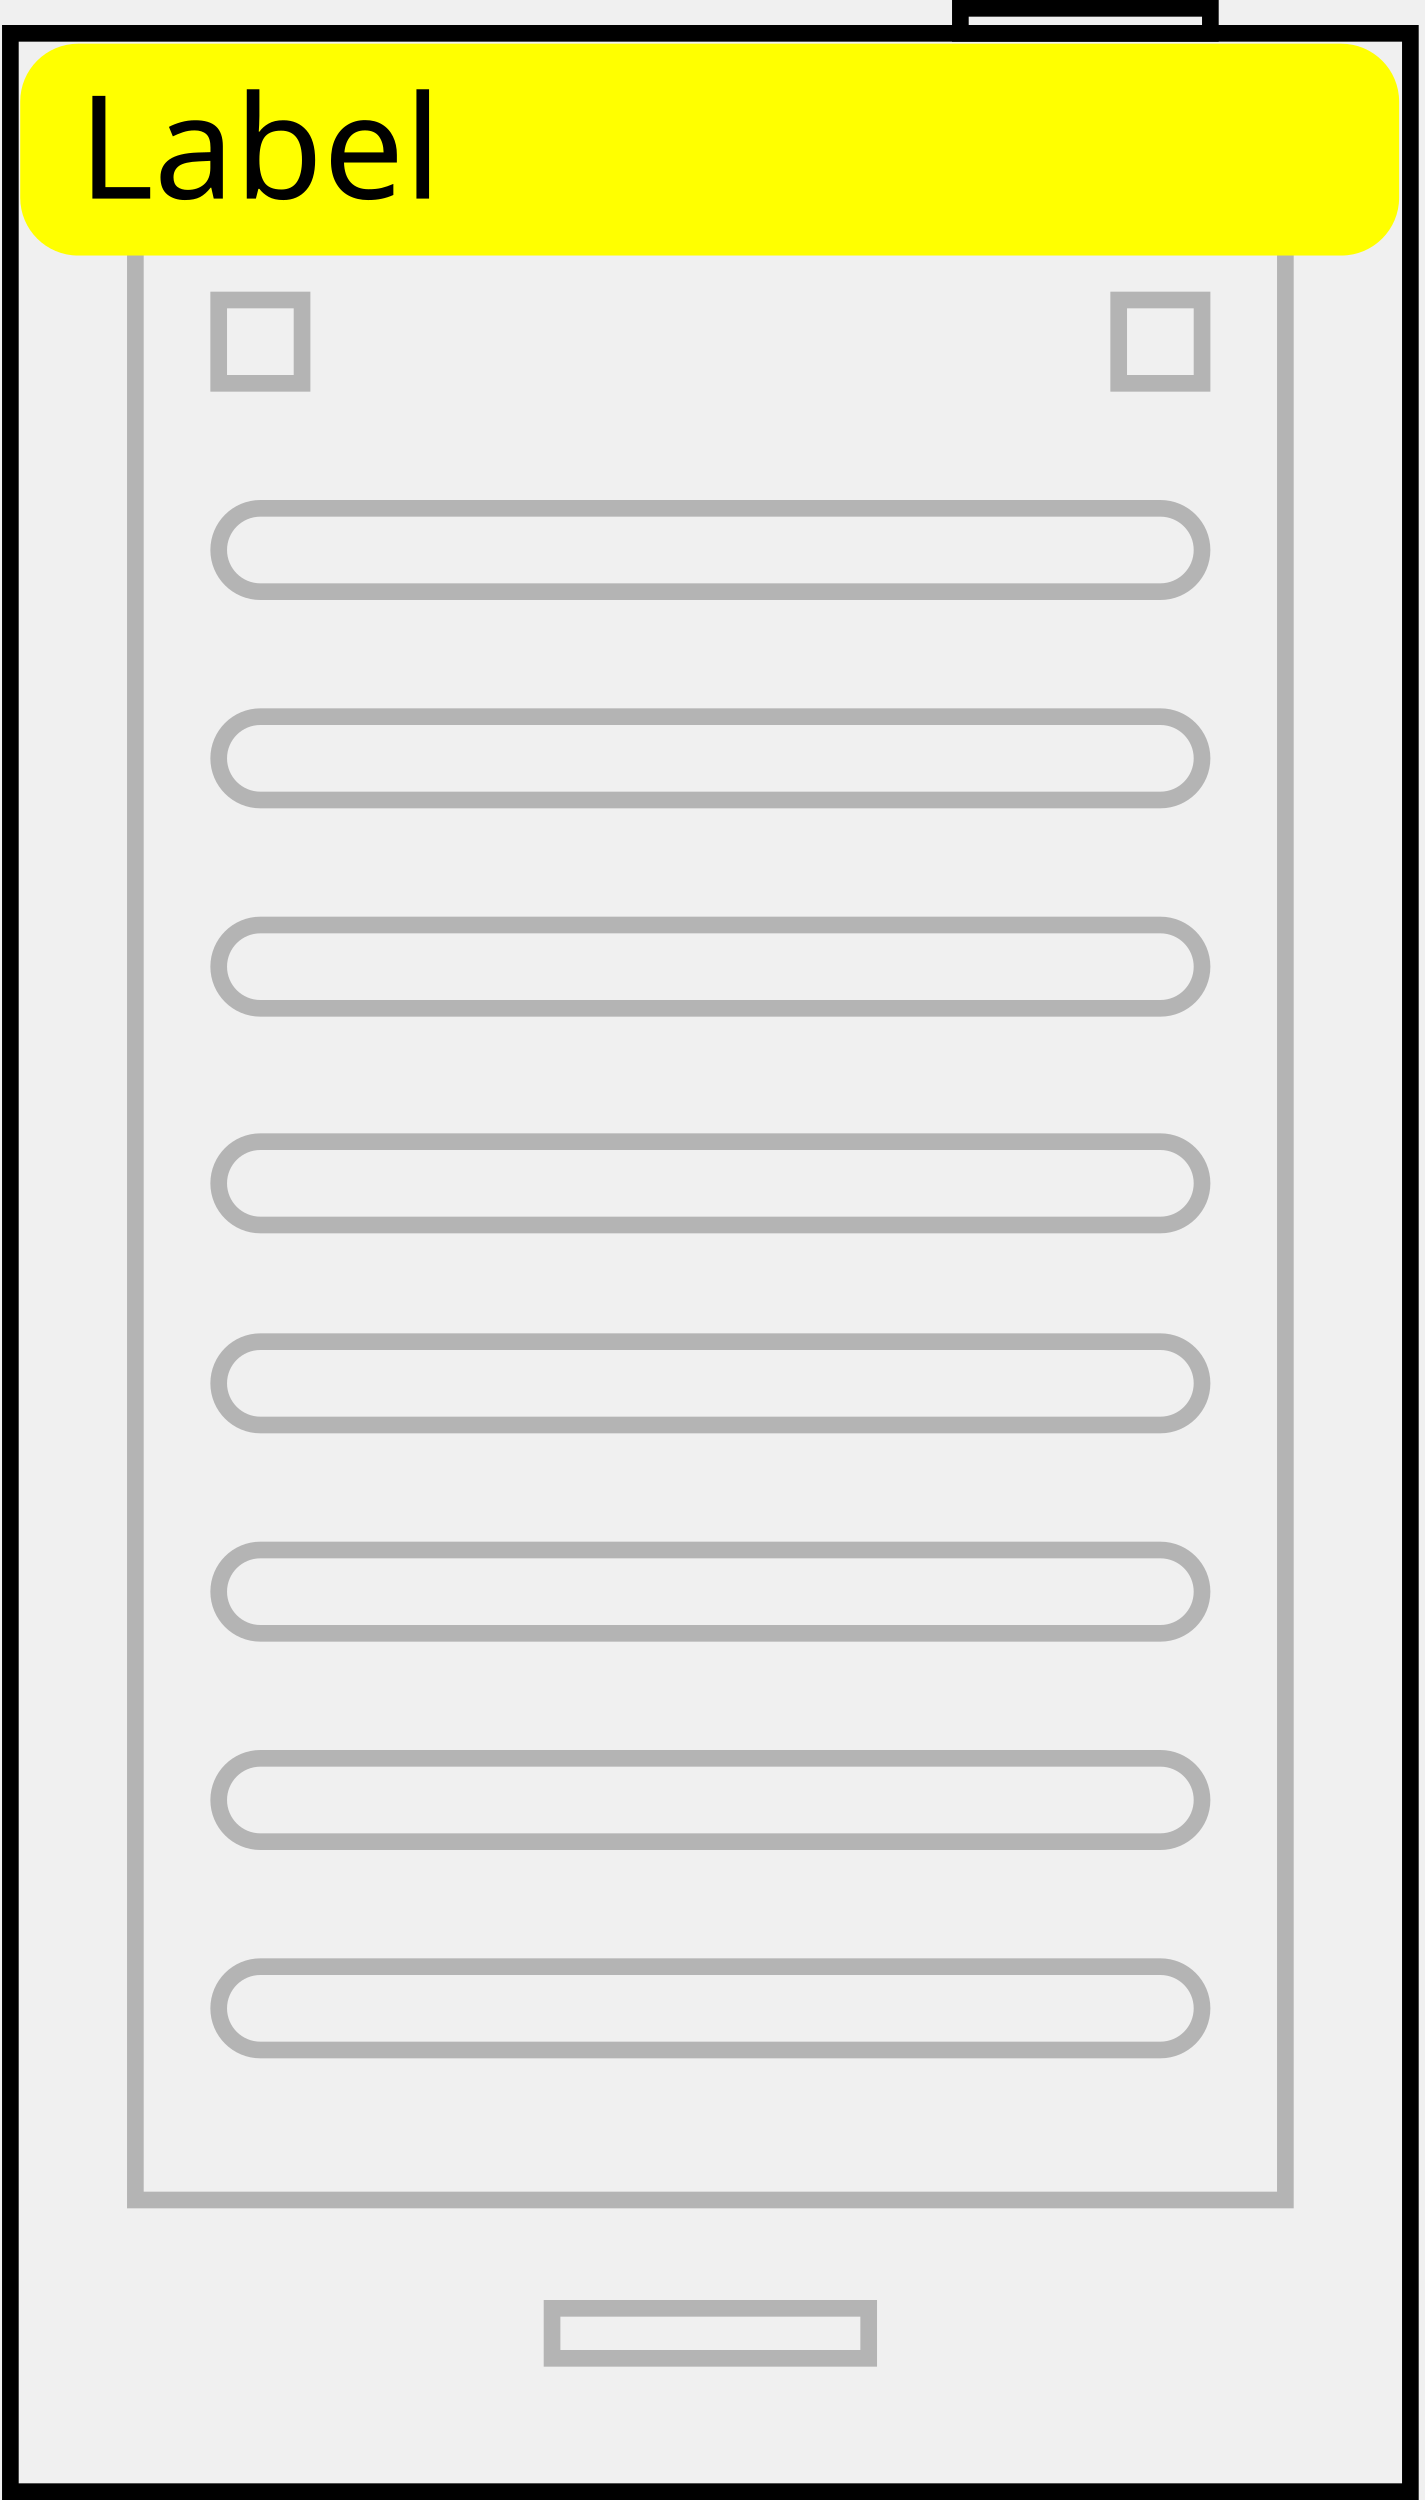
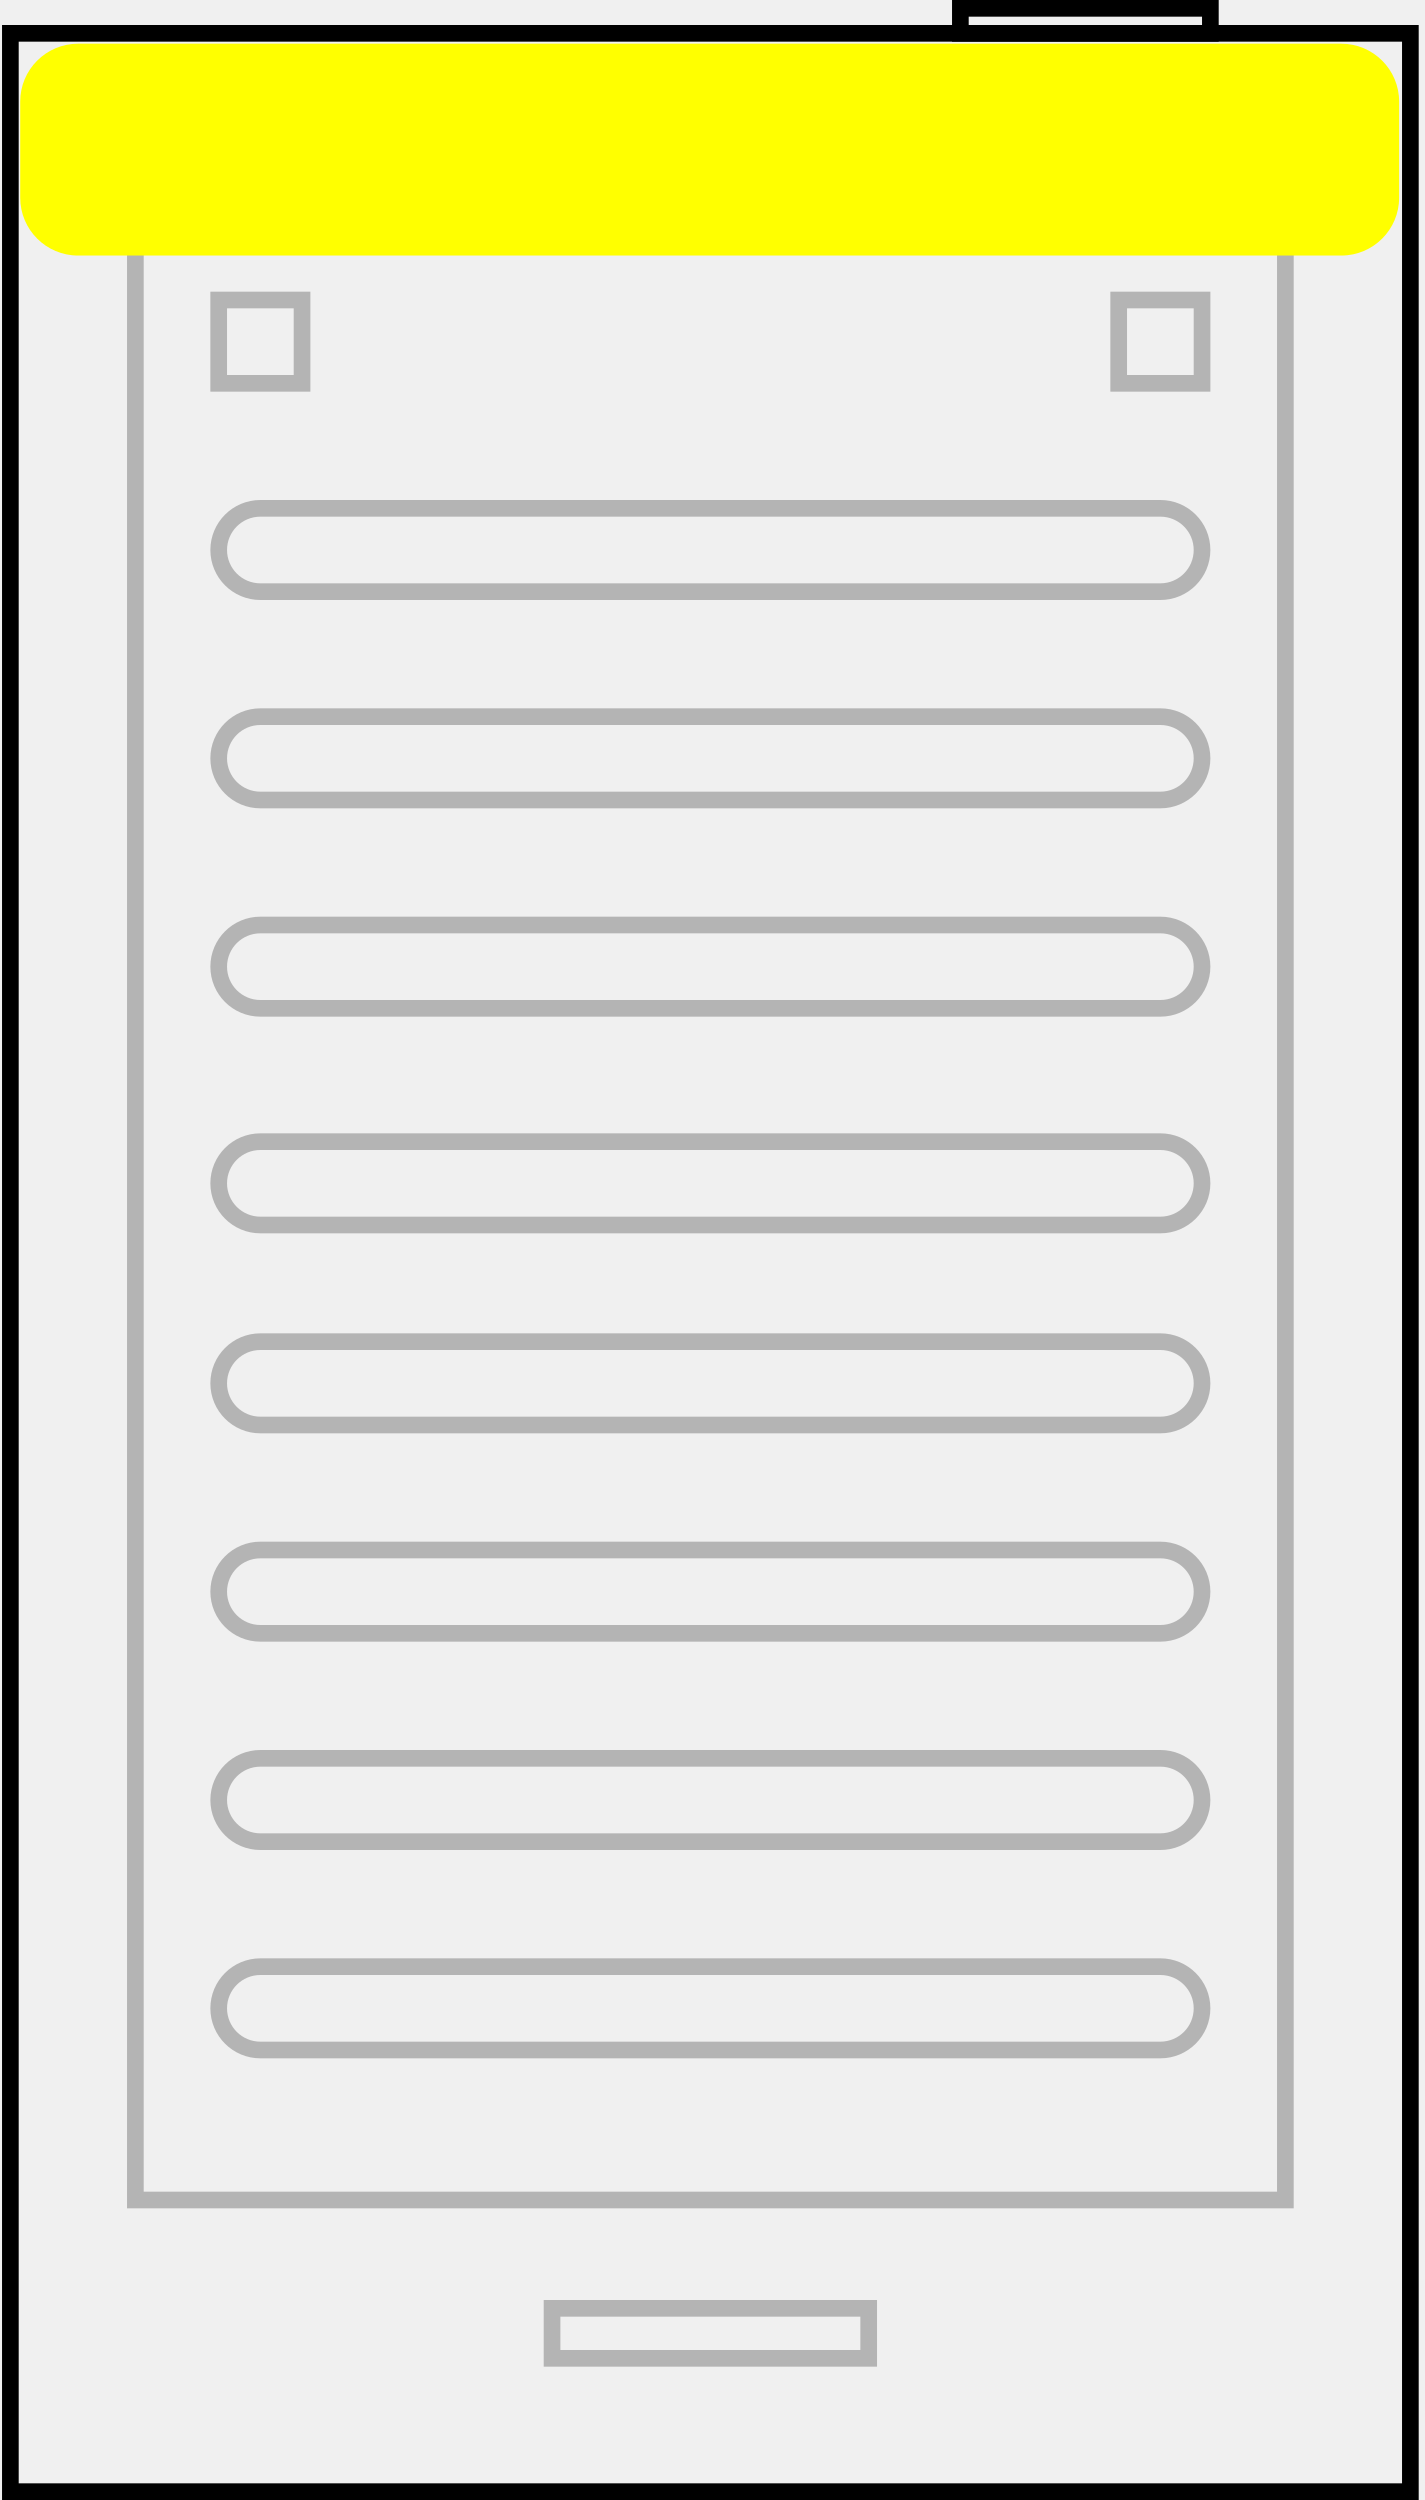
<svg xmlns="http://www.w3.org/2000/svg" width="171" height="300" viewBox="0 0 171 300" fill="none" version="1.1" id="svg749">
  <g clip-path="url(#clip0)" id="g742">
    <rect x="1.244" y="4" width="168" height="295" stroke="black" stroke-width="2" id="rect714" />
    <rect x="115.244" y="1" width="30" height="3" stroke="black" stroke-width="2" id="rect716" />
    <rect x="16.244" y="24" width="138" height="240" stroke="black" stroke-opacity="0.25" stroke-width="2" id="rect718" />
    <rect x="26.244" y="161" width="118" height="10" rx="5" stroke="black" stroke-opacity="0.25" stroke-width="2" id="rect720" />
    <rect x="26.244" y="61" width="118" height="10" rx="5" stroke="black" stroke-opacity="0.25" stroke-width="2" id="rect722" />
    <rect x="26.244" y="186" width="118" height="10" rx="5" stroke="black" stroke-opacity="0.25" stroke-width="2" id="rect724" />
    <rect x="26.244" y="86" width="118" height="10" rx="5" stroke="black" stroke-opacity="0.25" stroke-width="2" id="rect726" />
    <rect x="26.244" y="211" width="118" height="10" rx="5" stroke="black" stroke-opacity="0.25" stroke-width="2" id="rect728" />
    <rect x="26.244" y="111" width="118" height="10" rx="5" stroke="black" stroke-opacity="0.25" stroke-width="2" id="rect730" />
    <rect x="26.244" y="236" width="118" height="10" rx="5" stroke="black" stroke-opacity="0.25" stroke-width="2" id="rect732" />
    <rect x="26.244" y="137" width="118" height="10" rx="5" stroke="black" stroke-opacity="0.25" stroke-width="2" id="rect734" />
    <rect x="26.244" y="36" width="10" height="10" stroke="black" stroke-opacity="0.25" stroke-width="2" id="rect736" />
    <rect x="134.244" y="36" width="10" height="10" stroke="black" stroke-opacity="0.25" stroke-width="2" id="rect738" />
    <rect x="66.244" y="277" width="38" height="6" stroke="black" stroke-opacity="0.25" stroke-width="2" id="rect740" />
  </g>
  <defs id="defs747">
    <clipPath id="clip0">
      <rect width="170" height="300" fill="white" transform="translate(0.243896)" id="rect744" />
    </clipPath>
  </defs>
  <g id="g358" transform="translate(-5.012231,-0.74755)">
    <rect style="fill:#ffff00;stroke-width:11.048" id="rect304" width="165.471" height="25.424" x="7.437" y="5.991" rx="6.948" />
    <text xml:space="preserve" style="font-size:17.265px;font-family:'Accanthis ADF Std No3';-inkscape-font-specification:'Accanthis ADF Std No3';fill:#ffff00;stroke-width:3.406" x="14.427" y="24.582" id="text464">
-       <tspan id="tspan462" x="14.427" y="24.582" style="font-style:normal;font-variant:normal;font-weight:normal;font-stretch:normal;font-size:17.265px;font-family:sans-serif;-inkscape-font-specification:sans-serif;fill:#000000;stroke-width:3.406">Label</tspan>
+       <tspan id="tspan462" x="14.427" y="24.582" style="font-style:normal;font-variant:normal;font-weight:normal;font-stretch:normal;font-size:17.265px;font-family:sans-serif;-inkscape-font-specification:sans-serif;fill:textStickerColor;stroke-width:3.406">Label</tspan>
    </text>
  </g>
</svg>
